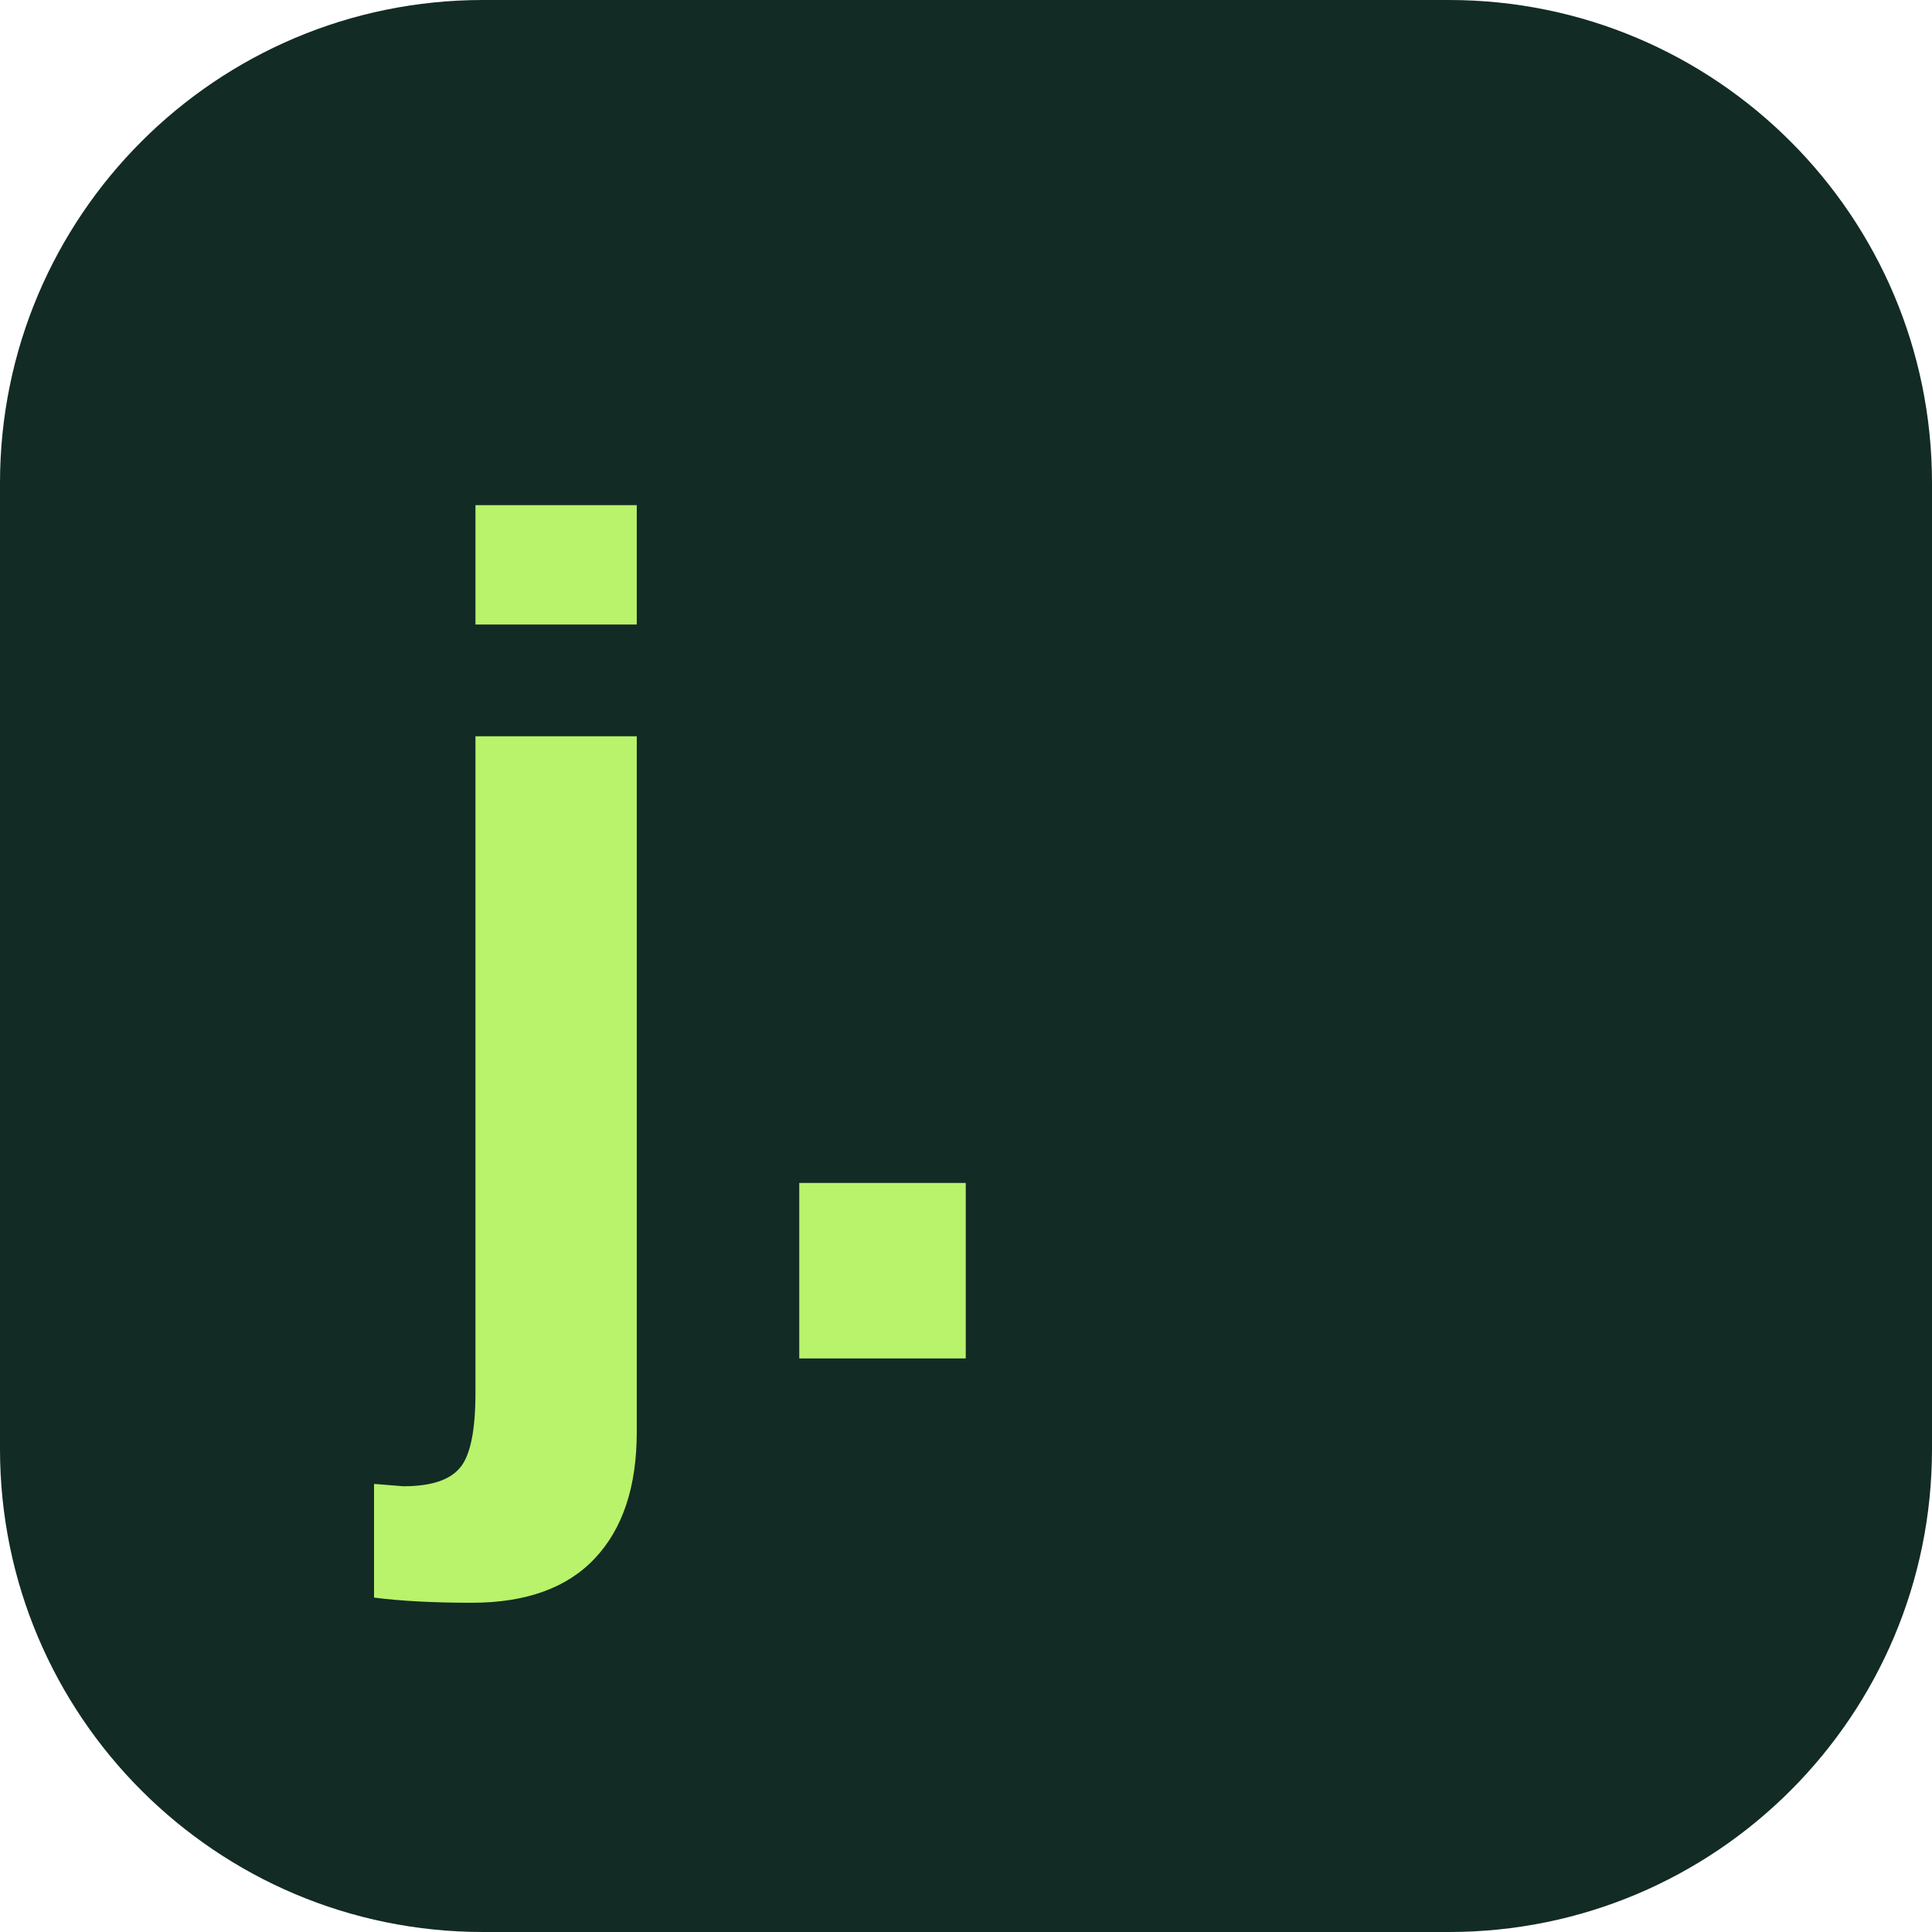
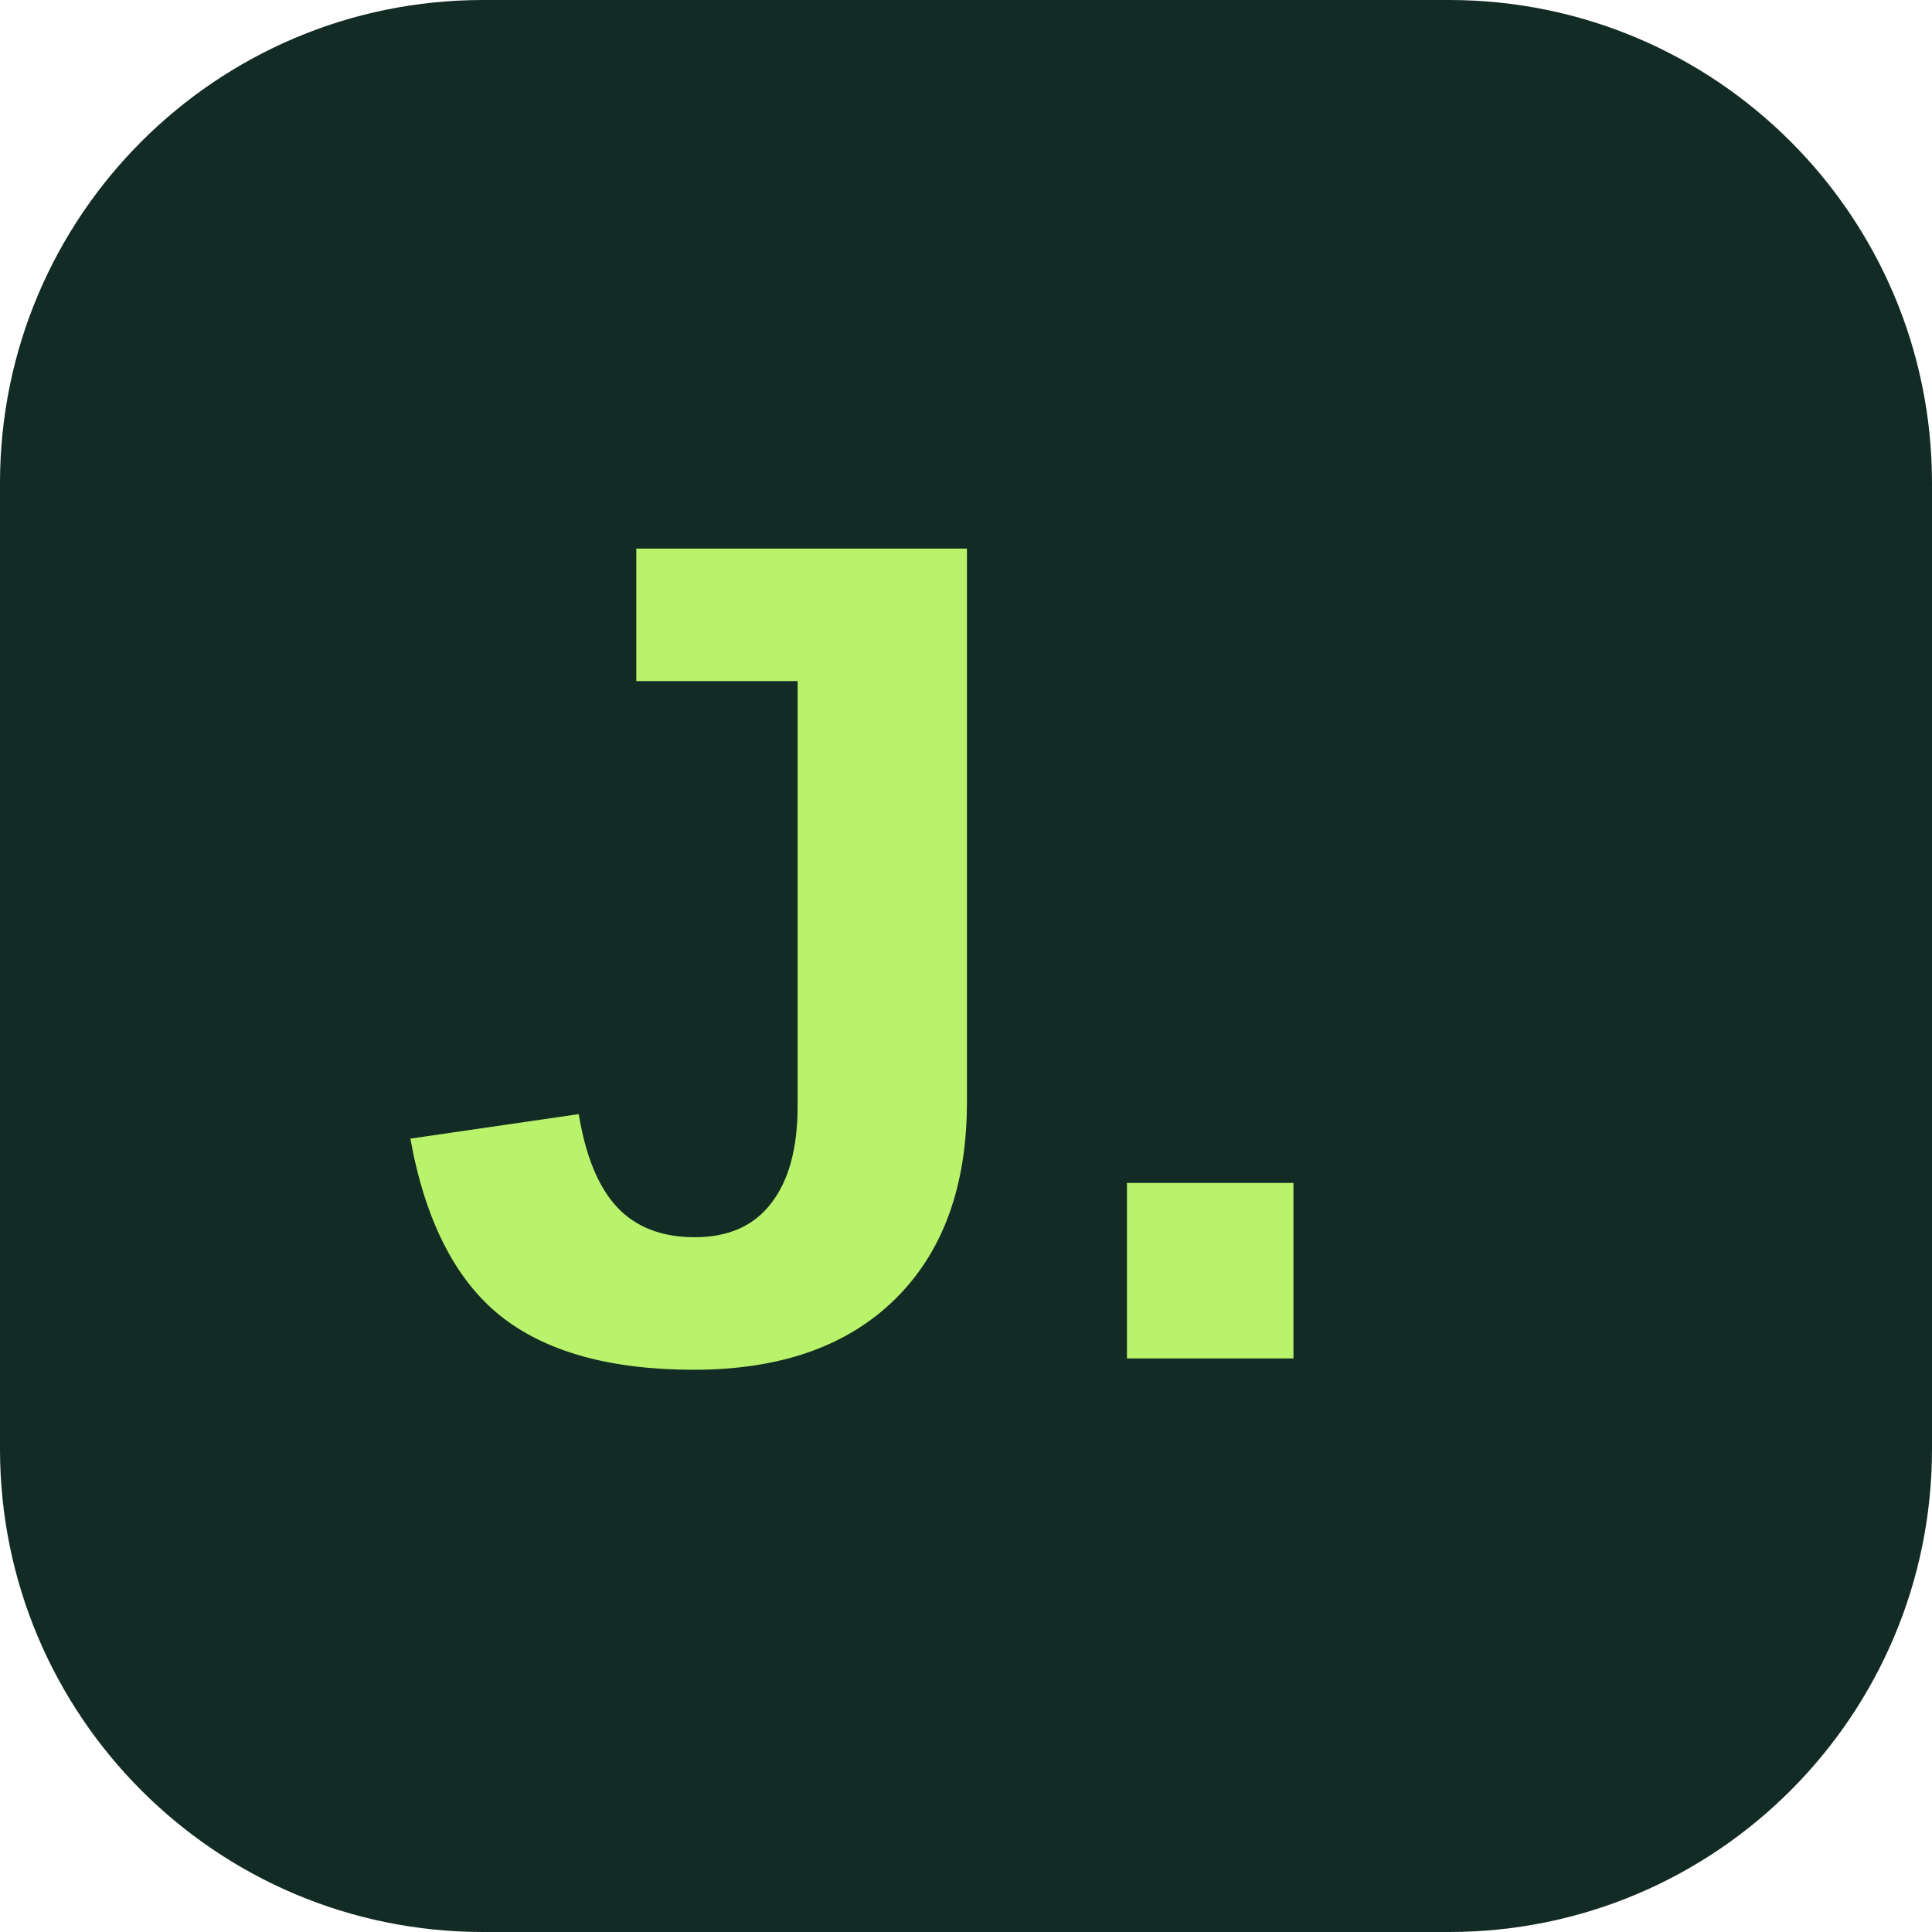
<svg xmlns="http://www.w3.org/2000/svg" viewBox="0 0 64 64">
  <rect width="64" height="64" rx="16" fill="#132b25" />
-   <text x="13" y="45" font-family="Arial" font-weight="bold" font-size="39" fill="#b8f36b">j.</text>
+   <text x="13" y="45" font-family="Arial" font-weight="bold" font-size="39" fill="#b8f36b">J.</text>
</svg>
